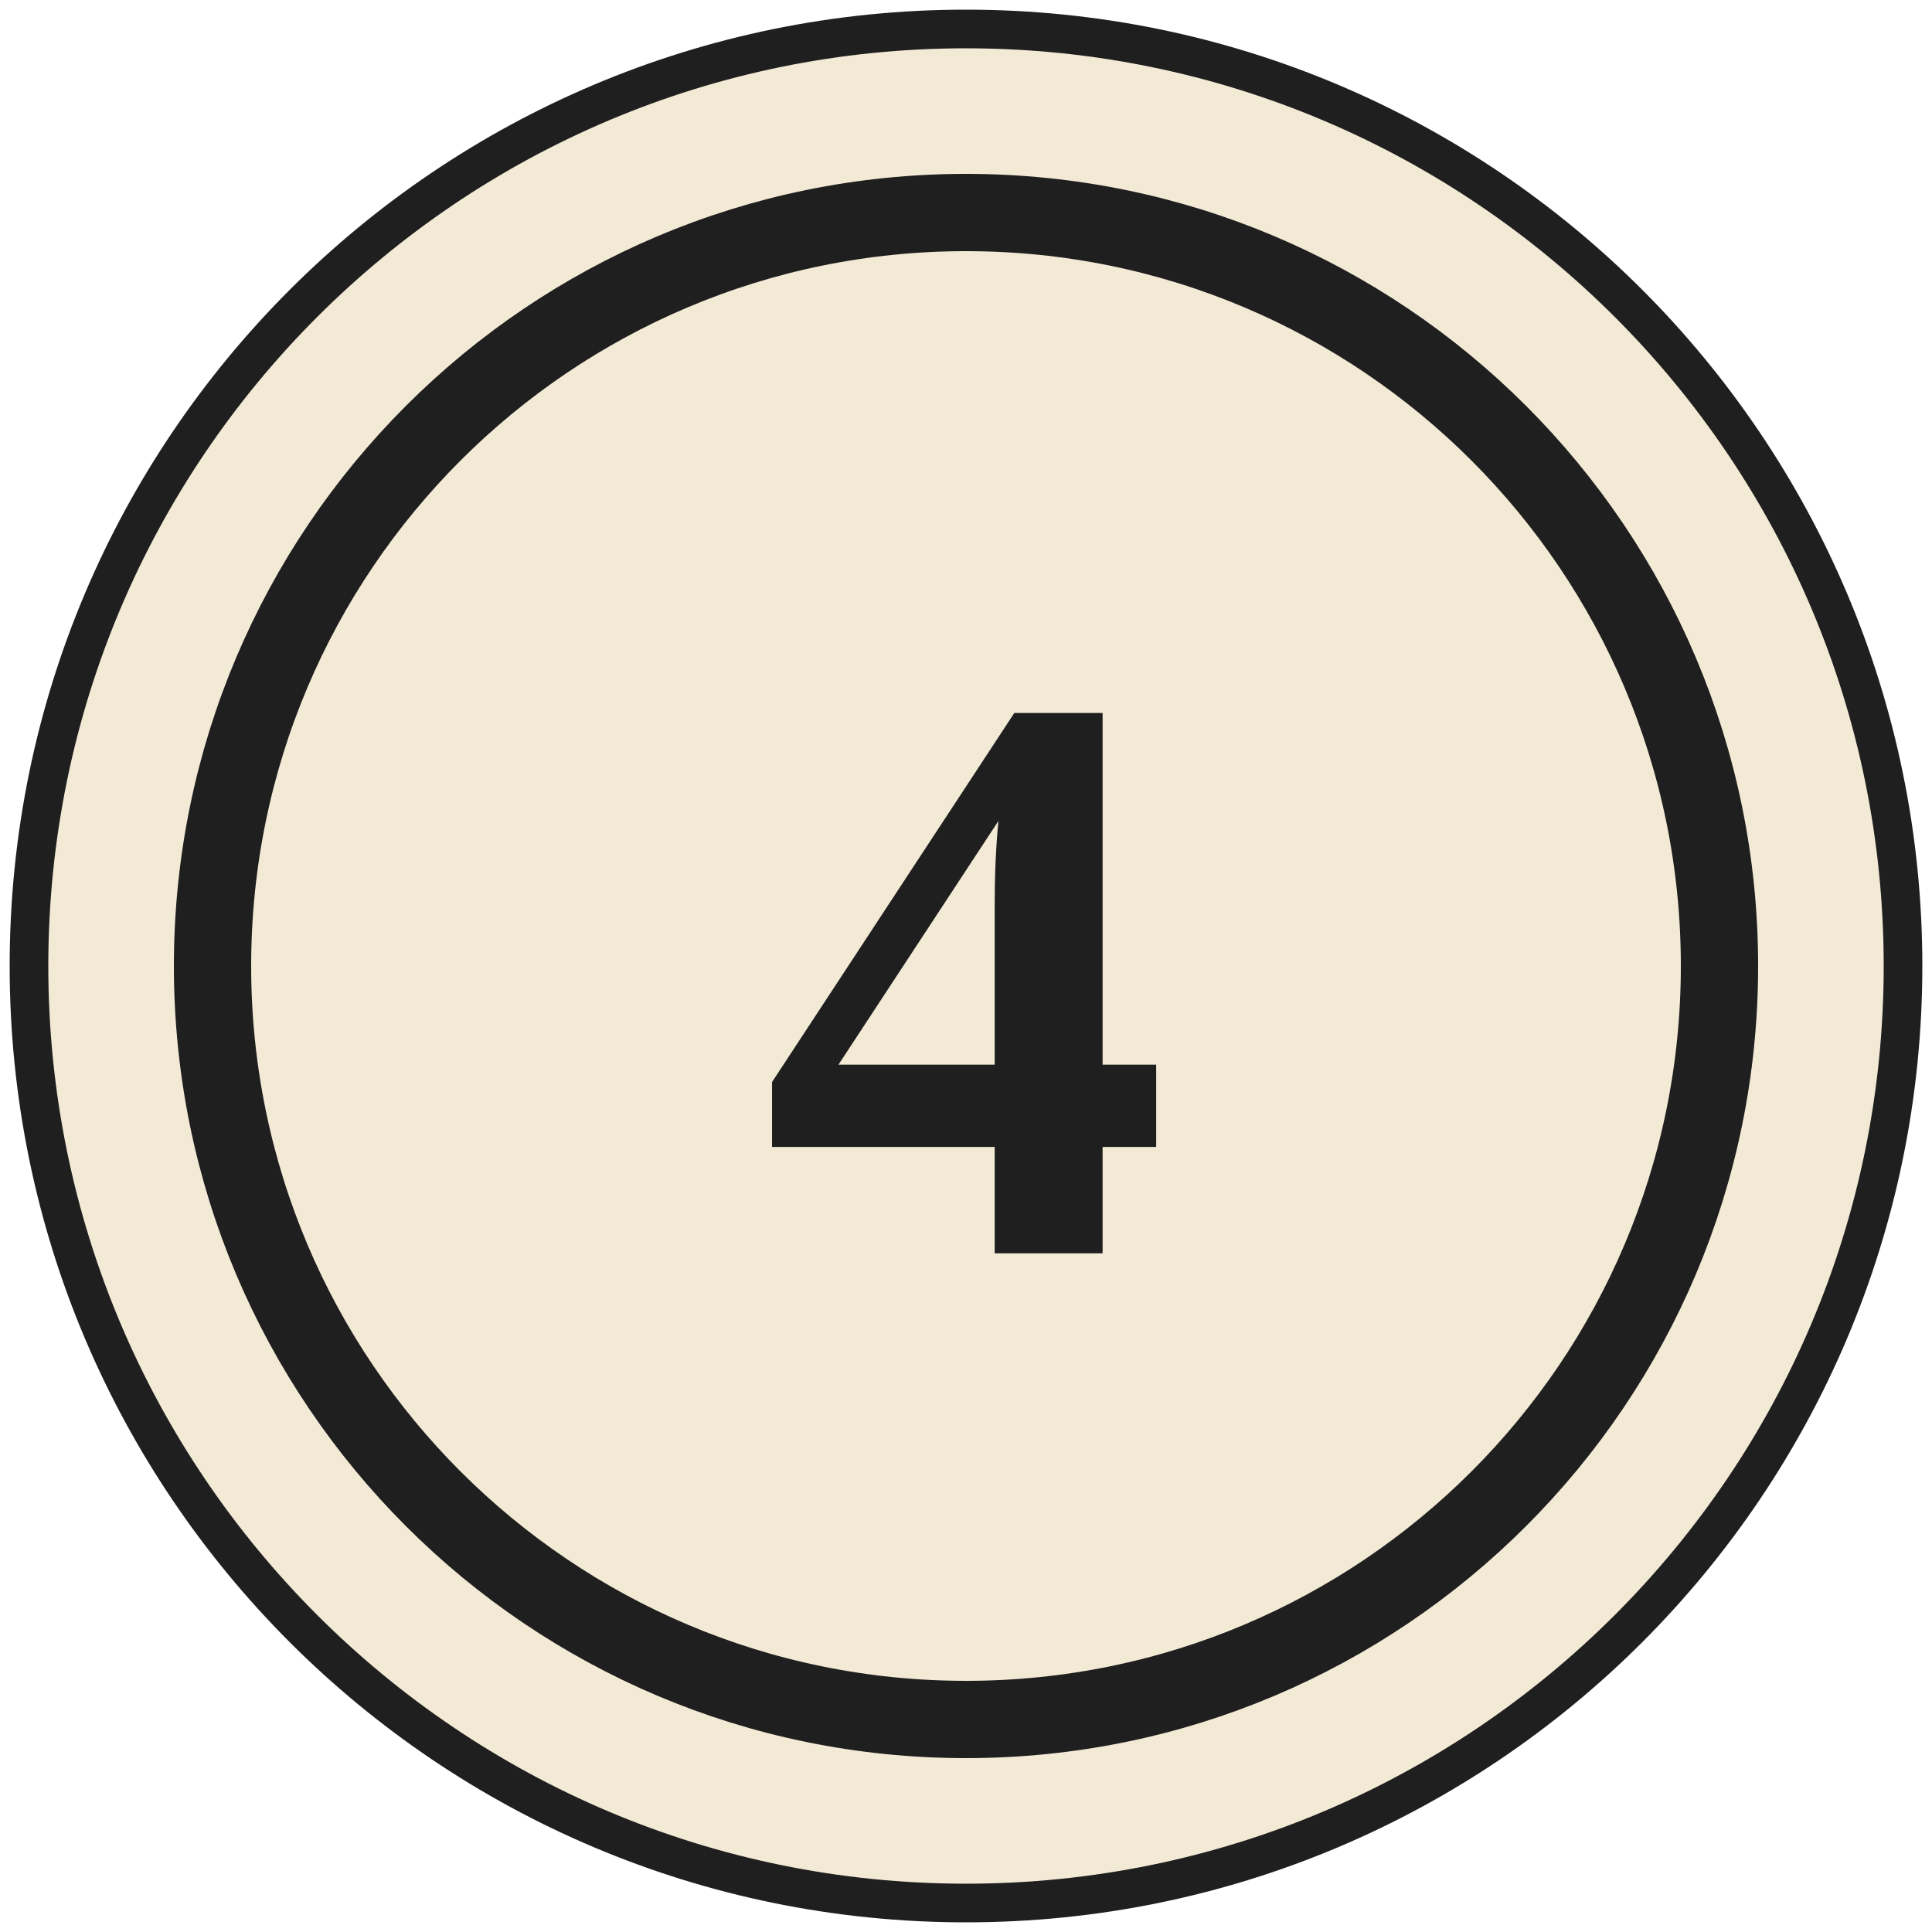
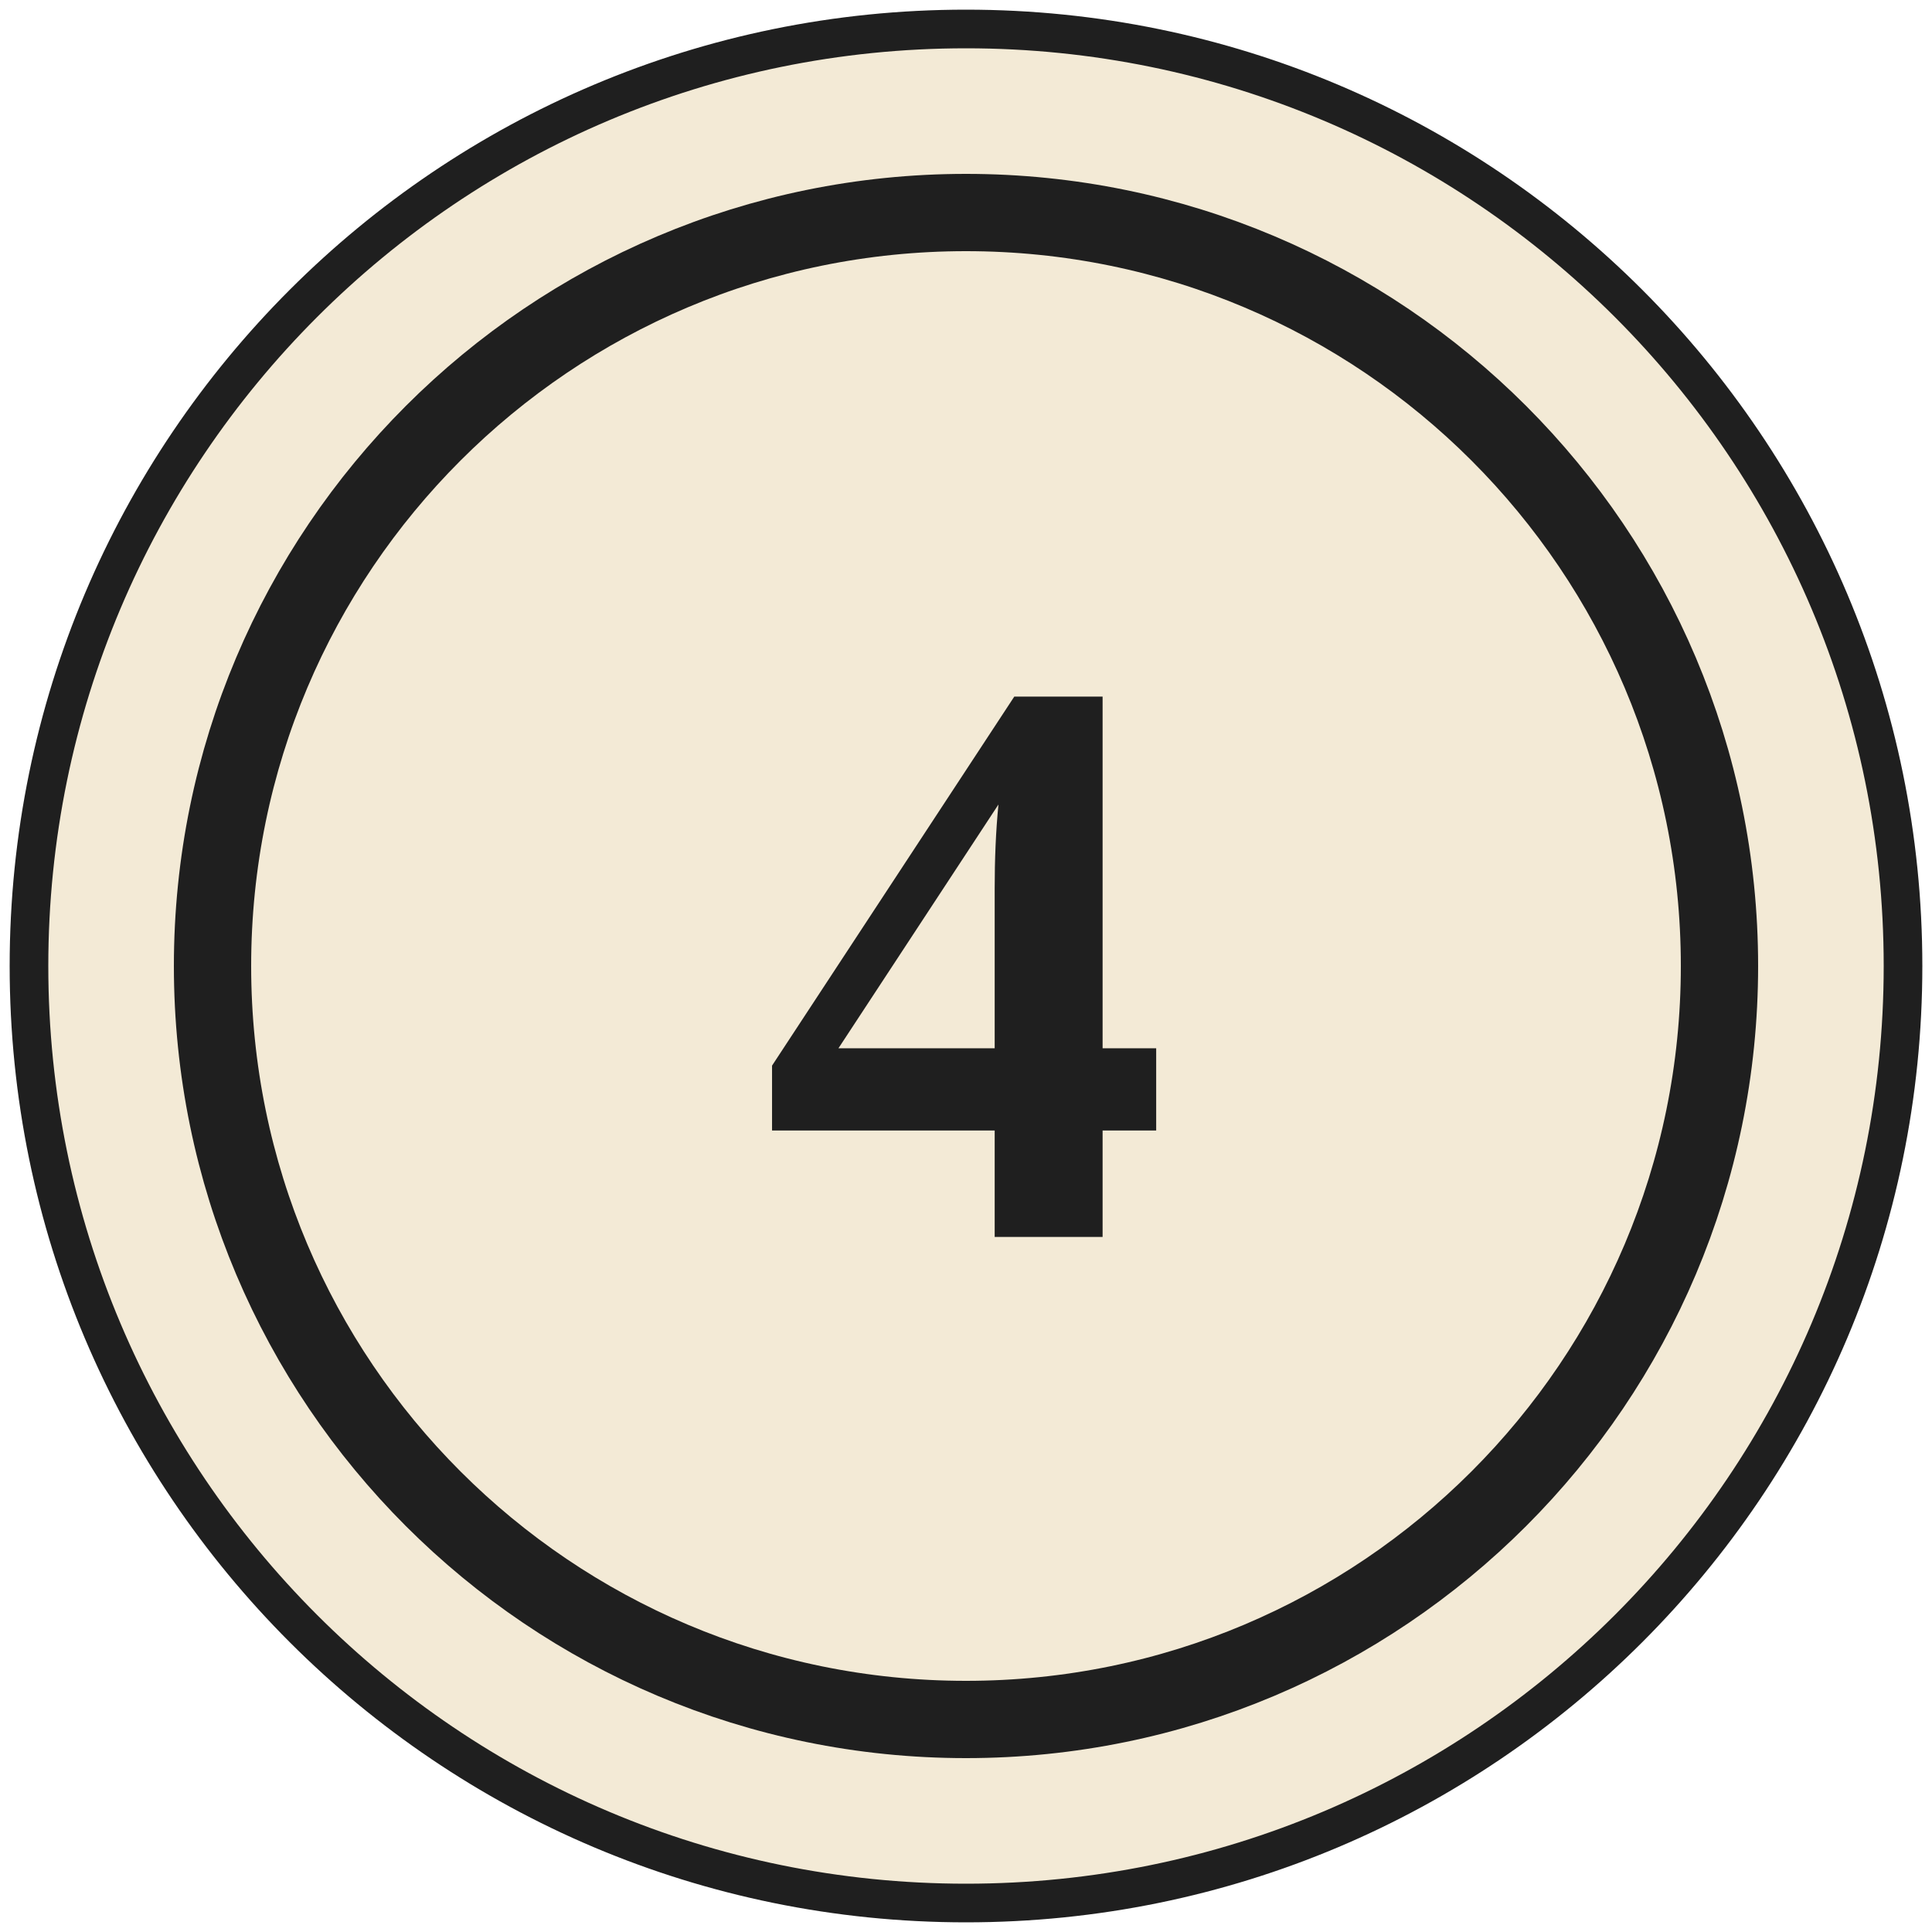
<svg xmlns="http://www.w3.org/2000/svg" width="40" height="40" viewBox="0 0 40 40">
  <circle cx="20" cy="20" r="19.4" fill="#f3ead6" stroke="#1f1f1f" stroke-width="0.8" />
  <circle cx="20" cy="20" r="15.6" fill="none" stroke="#1f1f1f" stroke-width="1.6" />
-   <text x="20" y="25.95" text-anchor="middle" font-family="Georgia, 'Times New Roman', Times, serif" font-weight="bold" font-size="17.00" fill="#1f1f1f">4</text>
+   <text x="20" y="25.61" text-anchor="middle" font-family="'Times New Roman', Times, serif" font-weight="bold" font-size="17.00" fill="#1f1f1f">4</text>
</svg>
